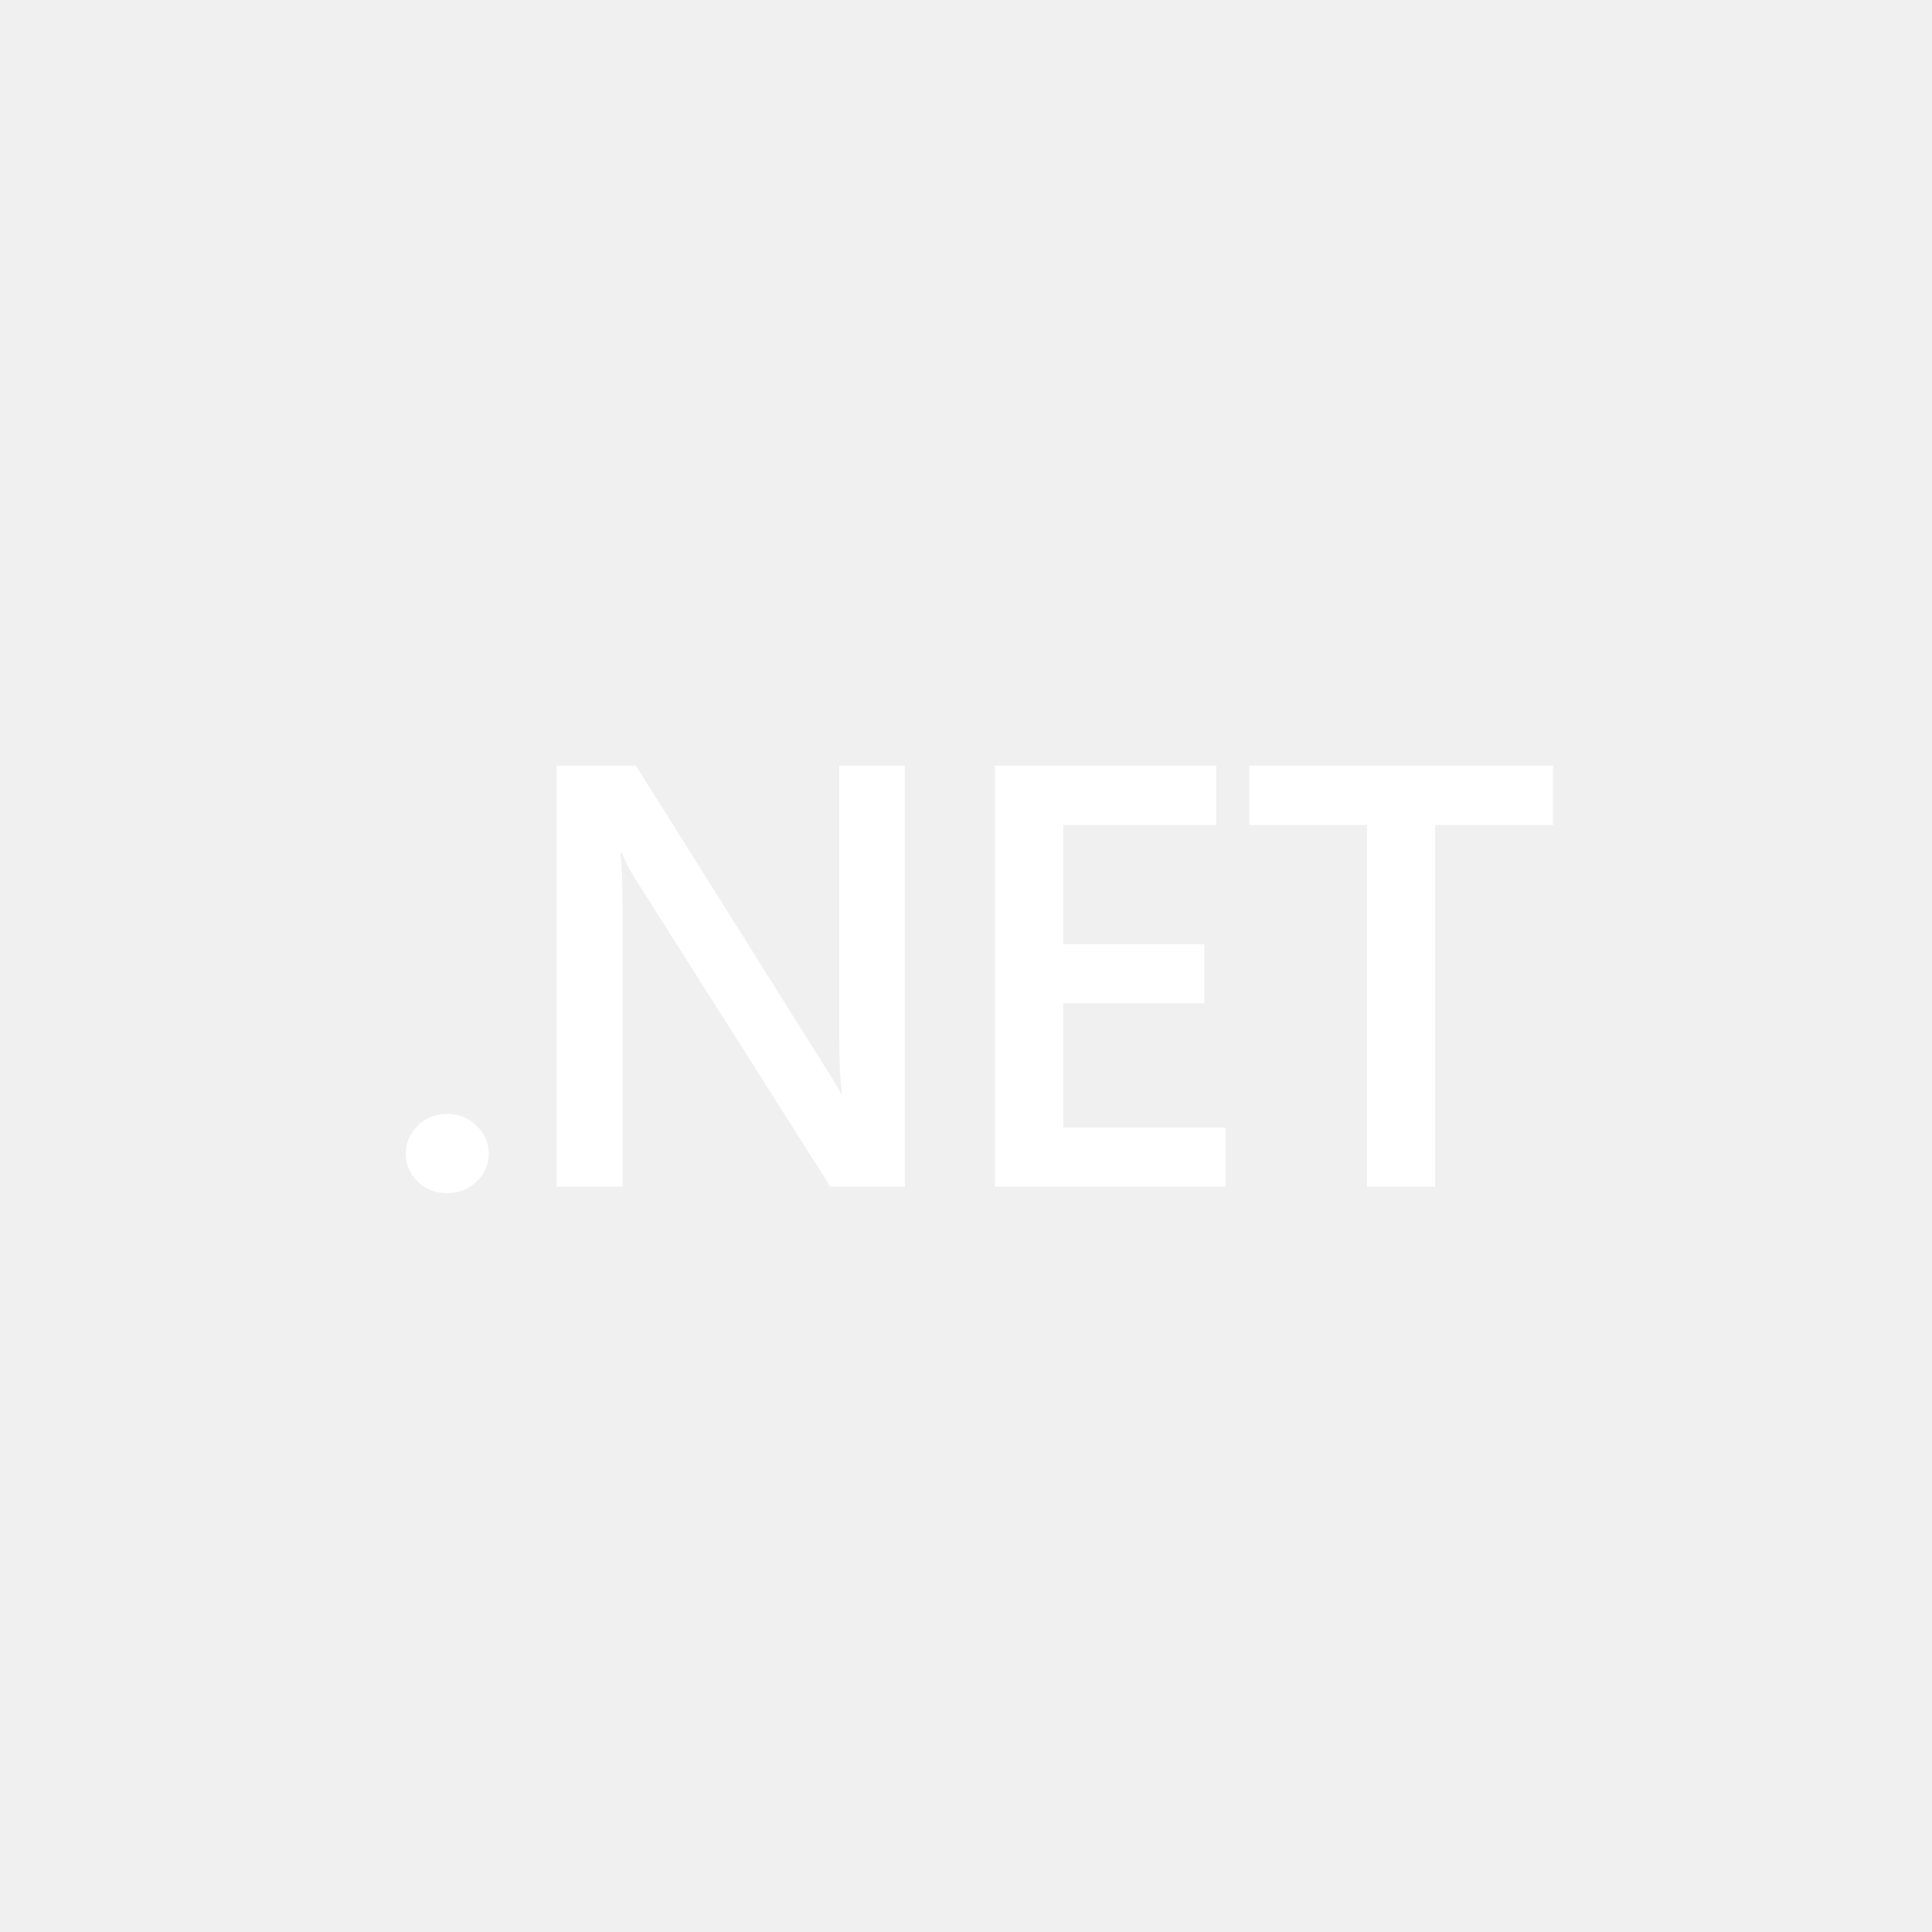
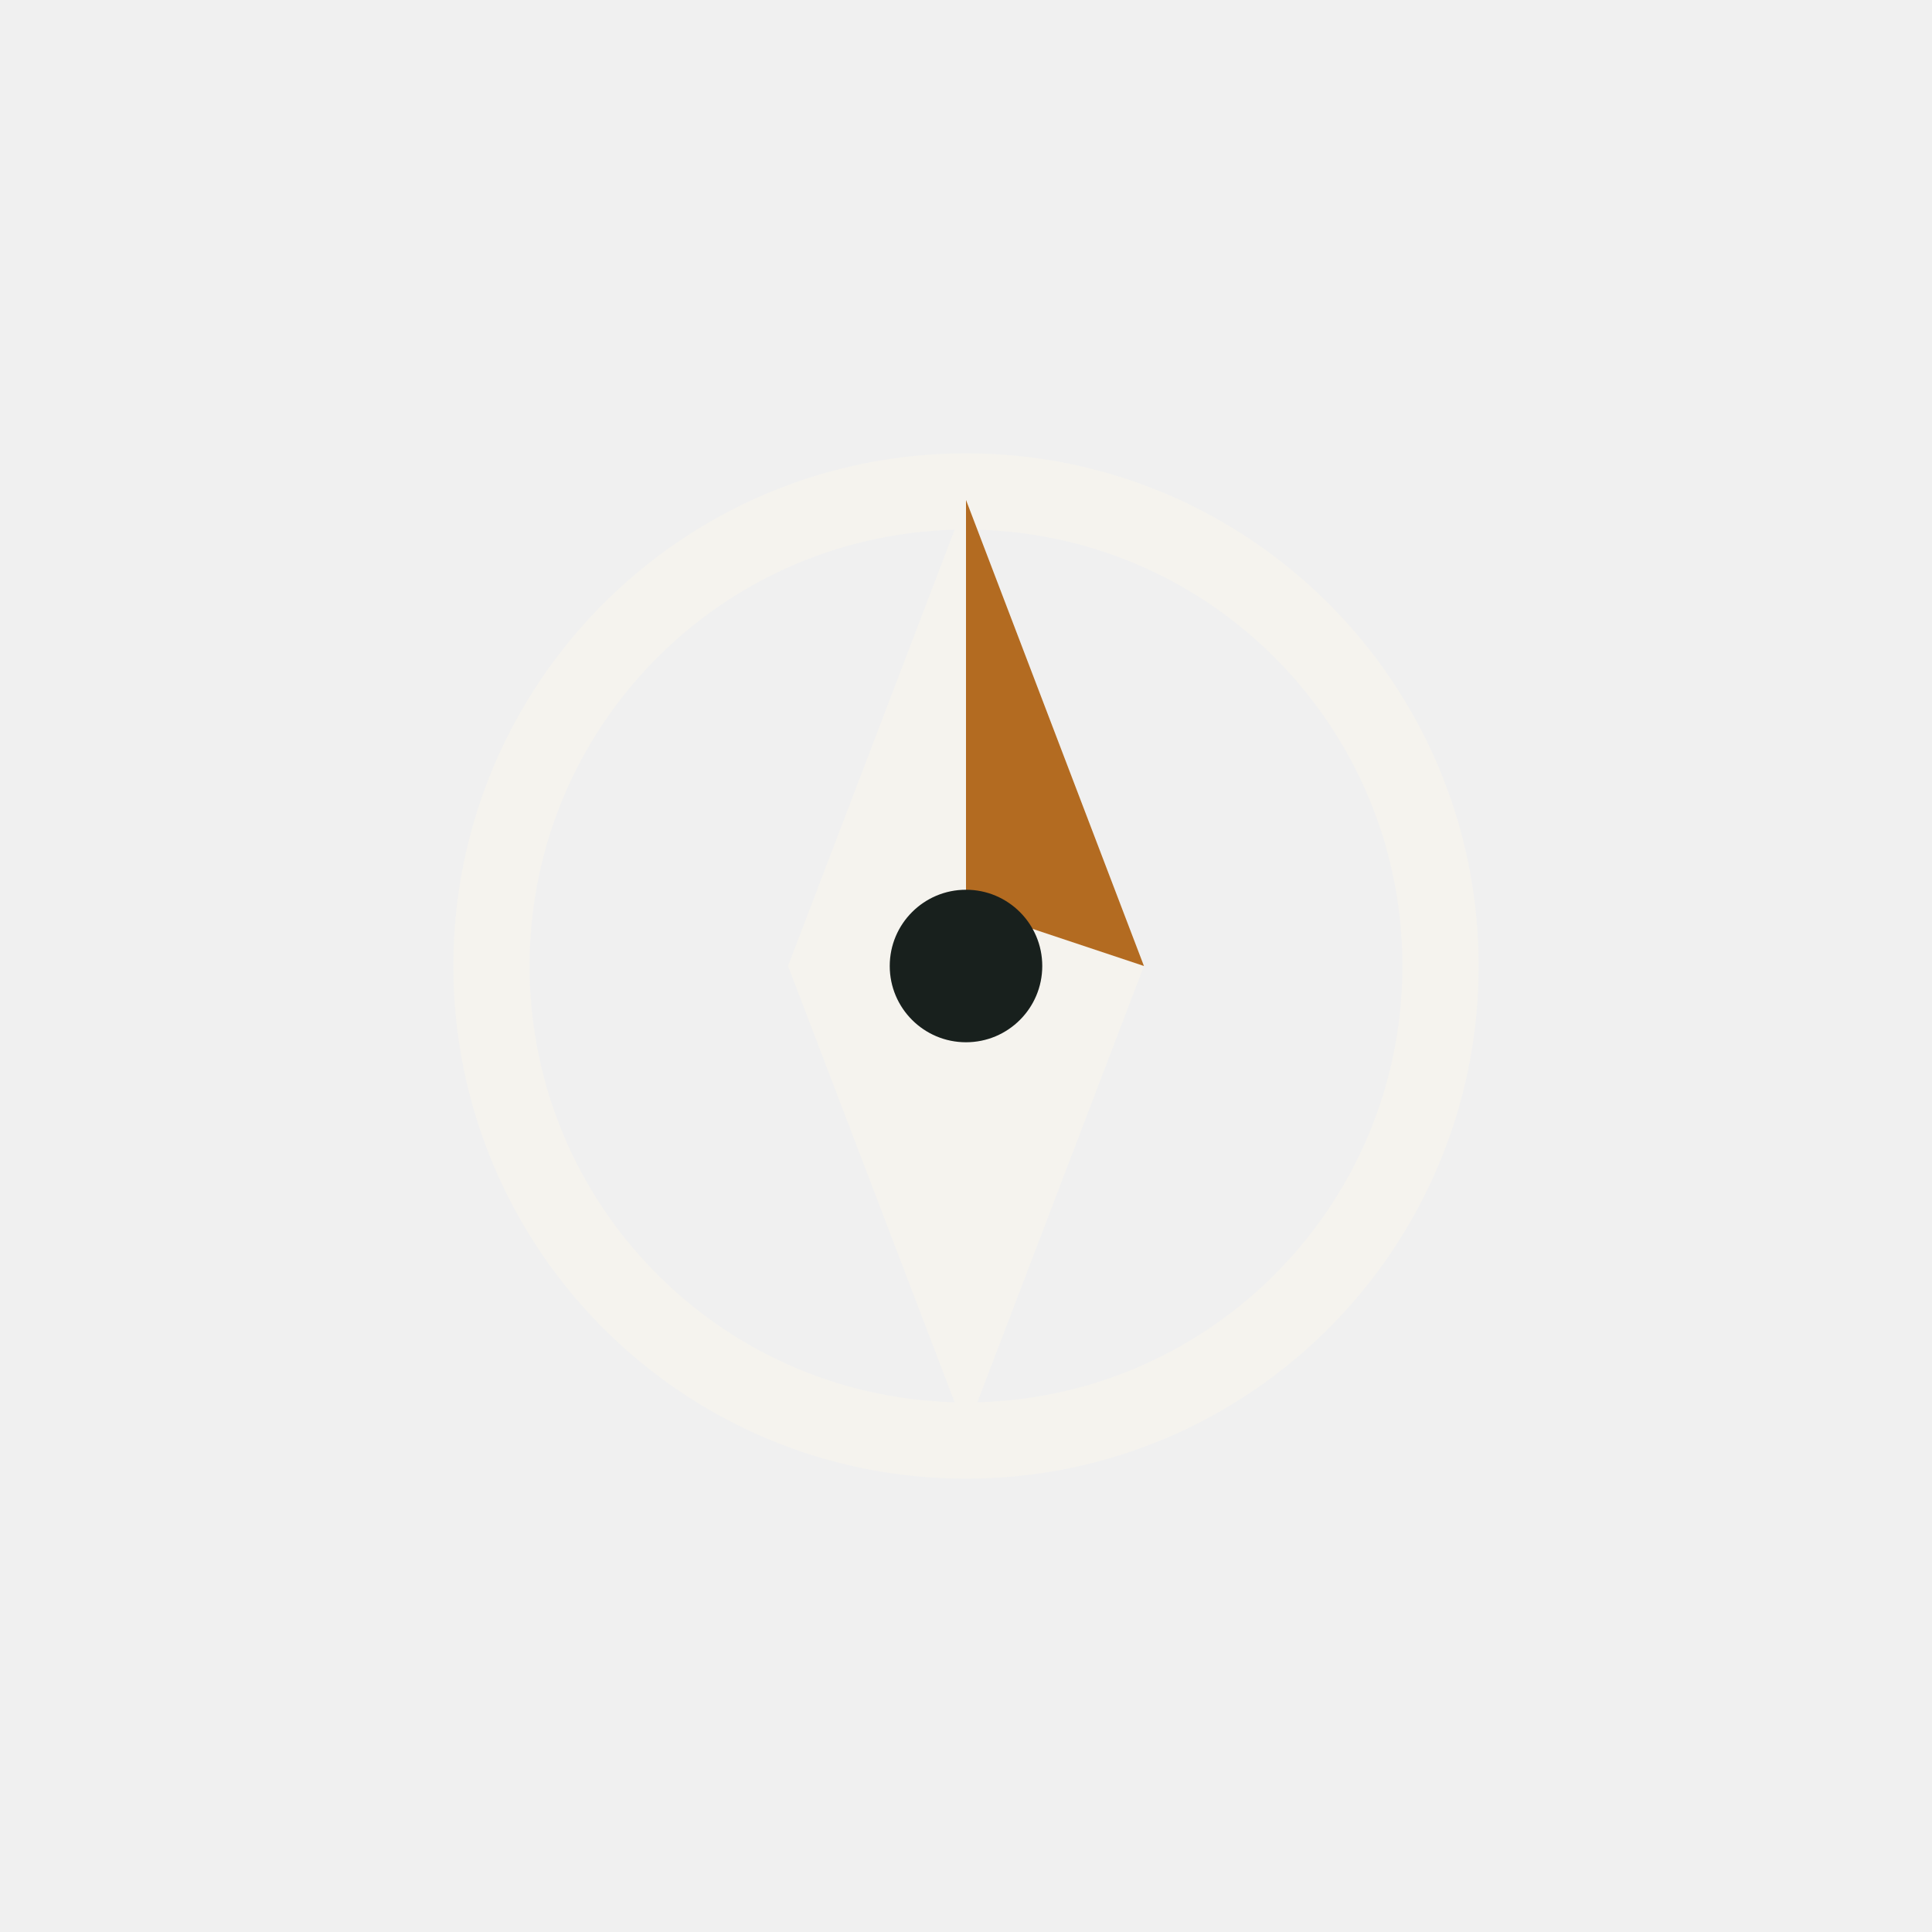
- <svg xmlns="http://www.w3.org/2000/svg" width="456" height="456" viewBox="0 0 456 456" version="1.1" xml:space="preserve" style="fill-rule:evenodd;clip-rule:evenodd;stroke-linejoin:round;stroke-miterlimit:2;">
-   <path d="m 105.5,281.609 c -2.703,0 -5.001,-0.9 -6.893,-2.702 -1.892,-1.848 -2.838,-4.042 -2.838,-6.582 0,-2.587 0.946,-4.804 2.838,-6.652 1.892,-1.848 4.19,-2.772 6.893,-2.772 2.748,0 5.068,0.924 6.96,2.772 1.937,1.848 2.906,4.064 2.906,6.652 0,2.54 -0.968,4.734 -2.906,6.582 -1.892,1.802 -4.212,2.702 -6.96,2.702 z" style="fill:#ffffff;fill-rule:nonzero;stroke-width:0.838" />
-   <path d="M 213.561,280.084 H 195.99 L 149.7,207.054 c -1.171,-1.848 -2.14,-3.765 -2.906,-5.751 h -0.406 c 0.361,2.125 0.541,6.675 0.541,13.65 v 65.132 h -15.543 v -99.36 h 18.719 l 44.737,71.298 c 1.892,2.957 3.109,4.989 3.649,6.098 h 0.27 c -0.45,-2.632 -0.676,-7.09 -0.676,-13.373 v -64.023 h 15.476 z" style="fill:#ffffff;fill-rule:nonzero;stroke-width:0.838" />
-   <path d="m 289.251,280.084 h -54.401 v -99.36 h 52.238 v 13.997 h -36.154 v 28.131 h 33.316 v 13.927 h -33.316 v 29.378 h 38.316 z" style="fill:#ffffff;fill-rule:nonzero;stroke-width:0.838" />
-   <path d="M 366.565,194.721 H 338.722 v 85.363 h -16.084 v -85.363 h -27.775 v -13.997 h 71.701 z" style="fill:#ffffff;fill-rule:nonzero;stroke-width:0.838" />
+ <svg xmlns="http://www.w3.org/2000/svg" width="456" height="456" viewBox="0 0 456 456" version="1.1">
+   <circle cx="228" cy="228" r="112" fill="none" stroke="#F5F3EE" stroke-width="18" />
+   <path d="M228 118 L270 228 L228 338 L186 228 Z" fill="#F5F3EE" />
+   <path d="M228 118 L270 228 L228 214 Z" fill="#B36B21" />
+   <circle cx="228" cy="228" r="18" fill="#18201D" />
</svg>
